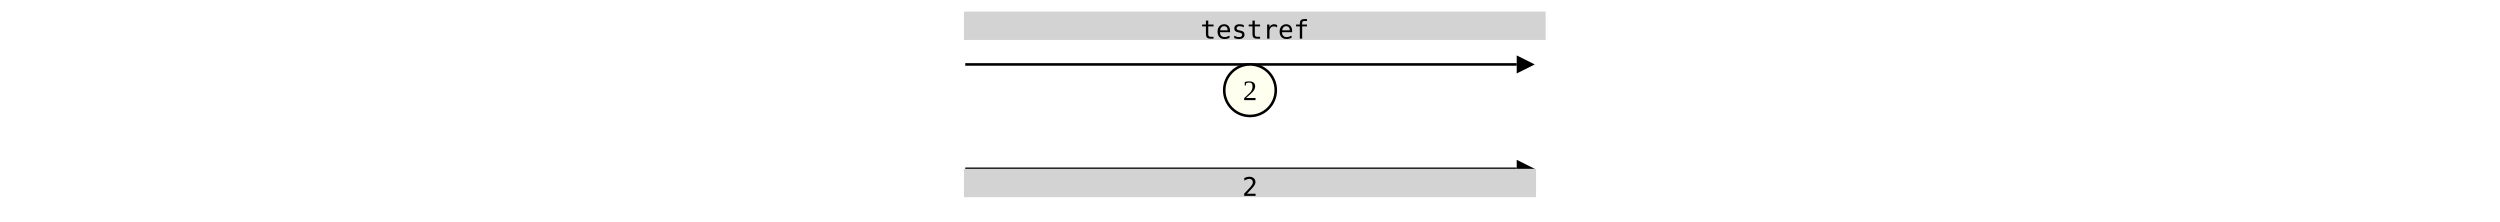
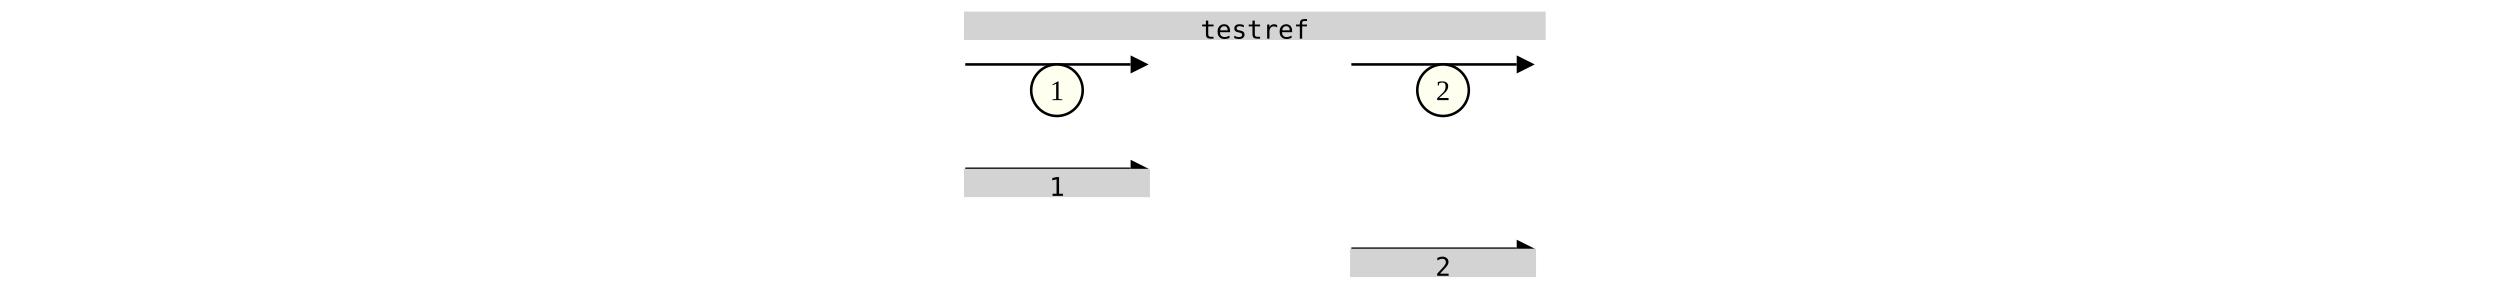
- <svg xmlns="http://www.w3.org/2000/svg" width="970.0" height="86.0" viewBox="0.0 -86.0 970.0 86.0">
+ <svg xmlns="http://www.w3.org/2000/svg" width="970.0" height="117.0" viewBox="0.0 -117.0 970.0 117.0">
  <defs>
</defs>
-   <g transform="translate(0.0 -71.0)">
+   <g transform="translate(0.0 -102.0)">
    <rect x="374.517" y="-10" width="224.71" height="10" fill="lightgrey" stroke="lightgrey" />
    <g transform="translate(486.8726 0)">
      <text x="0" y="0" font-size="10" font-family="monospace" text-anchor="middle">testref</text>
    </g>
  </g>
+   <g transform="translate(0 -72.0)">
+     <g transform="translate(0.0 0)">
+       <path d="M374.517,-20.0 L438.676,-20.0" stroke="black" />
+       <circle cx="410.097" cy="-10.0" r="10.0" fill="ivory" stroke="black" />
+       <path d="M445.676,-20.0 L438.676,-23.5 L438.676,-16.5 L445.676,-20.0" fill="black" />
+       <text x="410.097" y="-10.0" font-size="11.0" text-anchor="middle" dy="0.35em">1</text>
+     </g>
+     <g transform="translate(0.0 0)">
+       <path d="M524.324,-20.0 L588.483,-20.0" stroke="black" />
+       <circle cx="559.903" cy="-10.0" r="10.0" fill="ivory" stroke="black" />
+       <path d="M595.483,-20.0 L588.483,-23.5 L588.483,-16.5 L595.483,-20.0" fill="black" />
+       <text x="559.903" y="-10.0" font-size="11.0" text-anchor="middle" dy="0.35em">2</text>
+     </g>
+   </g>
+   <g transform="translate(0 -61.0)">
+     <g transform="translate(0.0 0)">
+       <path d="M374.517,9.5 L438.676,9.5" stroke="black" />
+       <path d="M445.676,9.5 L438.676,6.0 L438.676,13.0 L445.676,9.5" fill="black" />
+     </g>
+   </g>
  <g transform="translate(0 -41.0)">
    <g transform="translate(0.0 0)">
-       <path d="M374.517,-20.0 L588.483,-20.0" stroke="black" />
-       <circle cx="485.0" cy="-10.0" r="10.0" fill="ivory" stroke="black" />
-       <path d="M595.483,-20.0 L588.483,-23.5 L588.483,-16.5 L595.483,-20.0" fill="black" />
-       <text x="485.0" y="-10.0" font-size="11.0" text-anchor="middle" dy="0.35em">2</text>
+       <rect x="374.517" y="-10" width="71.158" height="10" fill="lightgrey" stroke="lightgrey" />
+       <g transform="translate(410.0965 0)">
+         <text x="0" y="0" font-size="10" font-family="monospace" text-anchor="middle">1</text>
+       </g>
    </g>
  </g>
  <g transform="translate(0 -30.0)">
    <g transform="translate(0.0 0)">
-       <path d="M374.517,9.5 L588.483,9.5" stroke="black" />
+       <path d="M524.324,9.5 L588.483,9.5" stroke="black" />
      <path d="M595.483,9.5 L588.483,6.0 L588.483,13.0 L595.483,9.5" fill="black" />
    </g>
  </g>
  <g transform="translate(0 -10.0)">
    <g transform="translate(0.0 0)">
-       <rect x="374.517" y="-10" width="220.965" height="10" fill="lightgrey" stroke="lightgrey" />
-       <g transform="translate(485.0 0)">
+       <rect x="524.324" y="-10" width="71.158" height="10" fill="lightgrey" stroke="lightgrey" />
+       <g transform="translate(559.9035 0)">
        <text x="0" y="0" font-size="10" font-family="monospace" text-anchor="middle">2</text>
      </g>
    </g>
  </g>
</svg>
